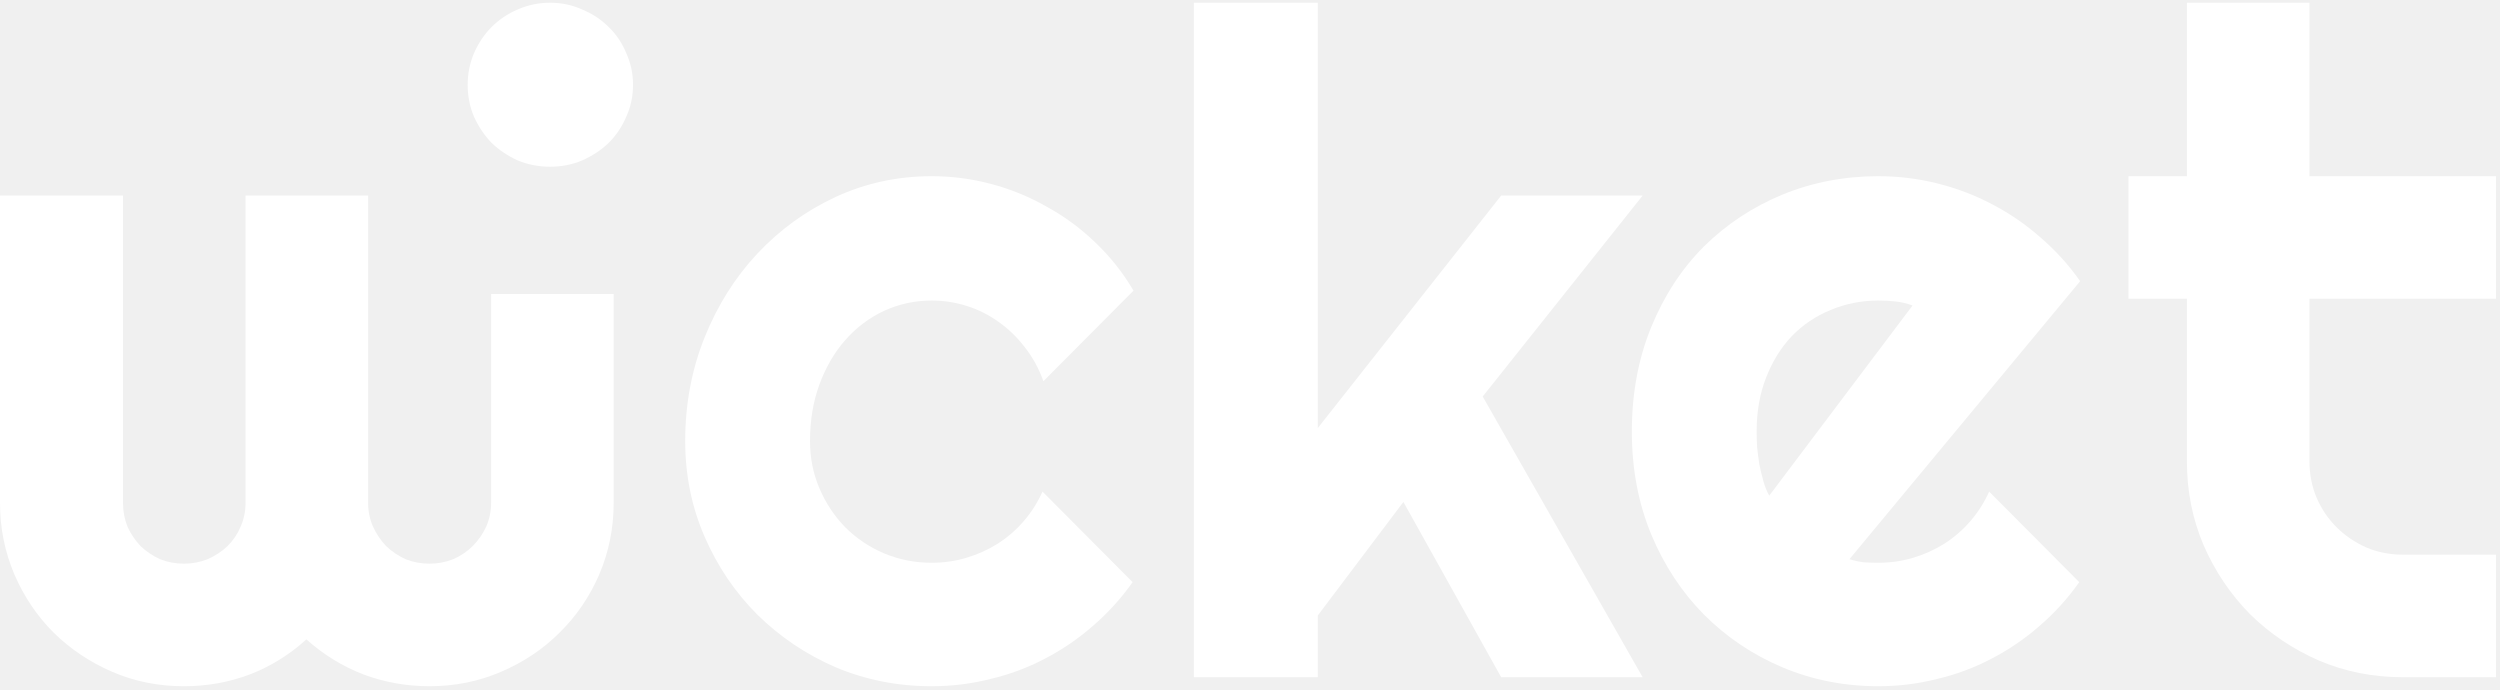
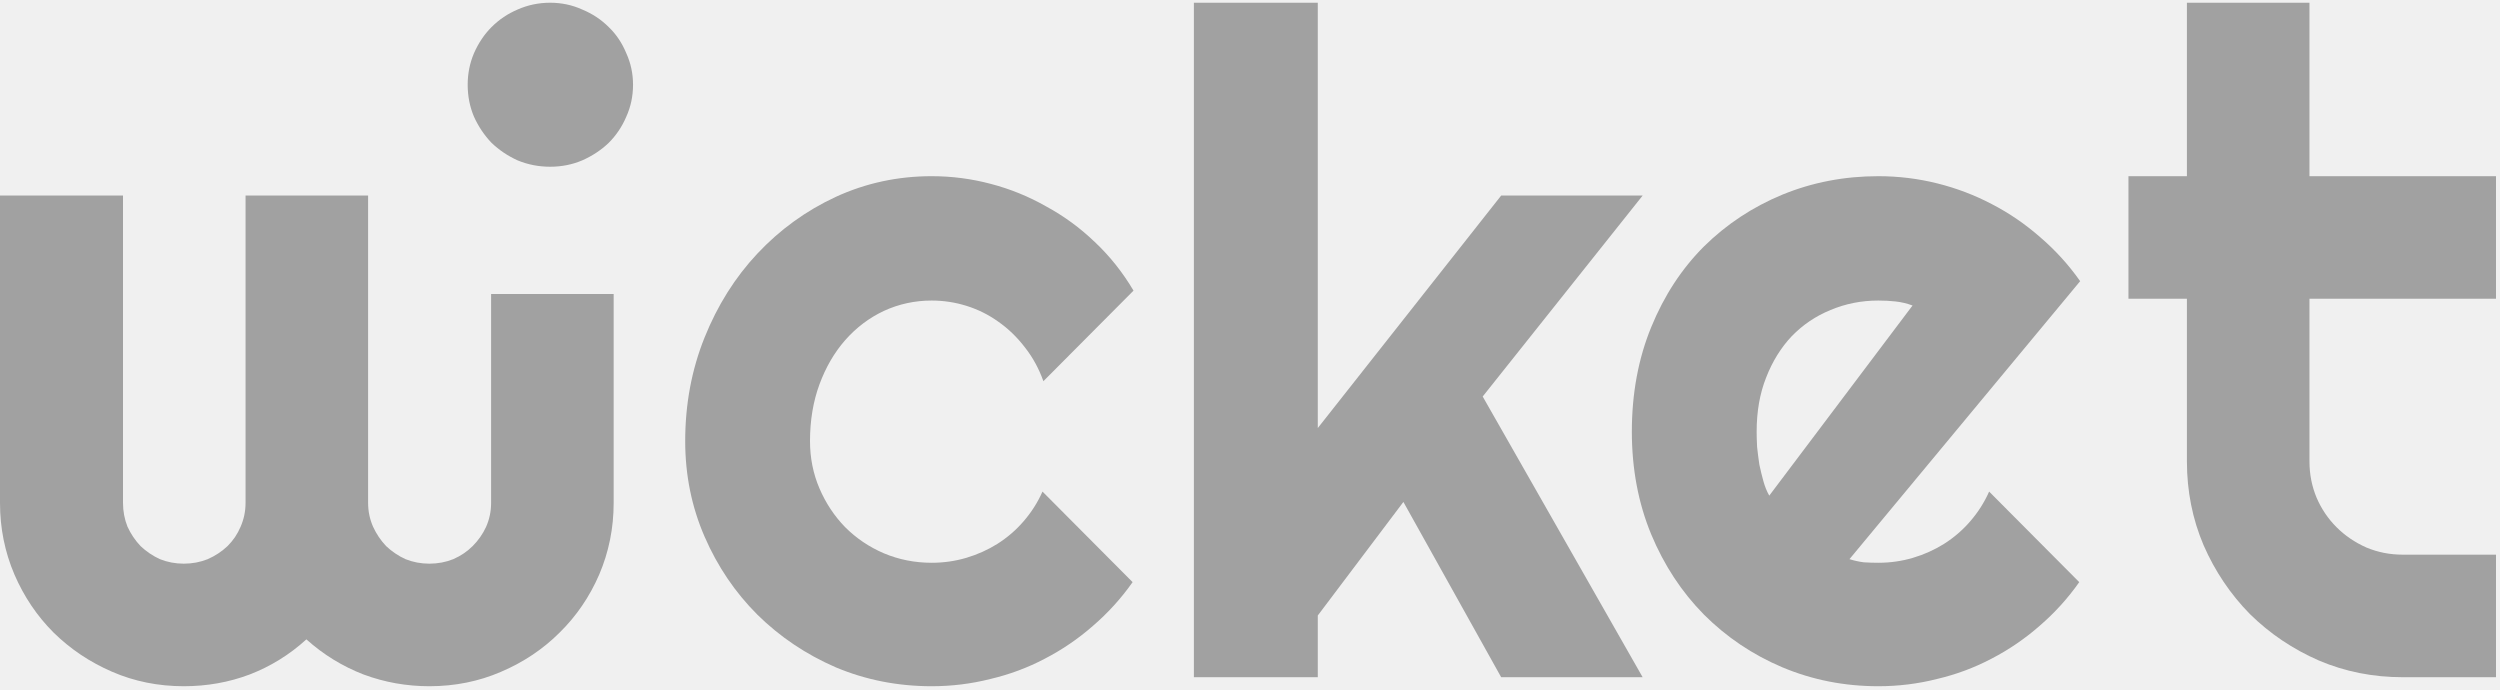
<svg xmlns="http://www.w3.org/2000/svg" width="406" height="112" viewBox="0 0 406 112" fill="none">
-   <path d="M99.659 81.662C99.659 85.76 98.878 89.638 97.317 93.296C95.756 96.906 93.61 100.052 90.878 102.735C88.195 105.418 85.024 107.54 81.366 109.101C77.756 110.662 73.878 111.443 69.732 111.443C66.024 111.443 62.463 110.808 59.049 109.54C55.634 108.223 52.537 106.321 49.756 103.833C47.024 106.321 43.951 108.223 40.537 109.54C37.171 110.808 33.61 111.443 29.854 111.443C25.707 111.443 21.829 110.662 18.22 109.101C14.61 107.54 11.439 105.418 8.707 102.735C6.024 100.052 3.902 96.906 2.341 93.296C0.78 89.638 0 85.76 0 81.662V31.76H19.976V81.662C19.976 83.028 20.22 84.321 20.707 85.54C21.244 86.711 21.951 87.76 22.829 88.686C23.756 89.565 24.805 90.272 25.976 90.808C27.195 91.296 28.488 91.54 29.854 91.54C31.22 91.54 32.512 91.296 33.732 90.808C34.951 90.272 36.024 89.565 36.951 88.686C37.878 87.76 38.585 86.711 39.073 85.54C39.61 84.321 39.878 83.028 39.878 81.662V31.76H59.781V81.662C59.781 83.028 60.049 84.321 60.585 85.54C61.122 86.711 61.829 87.76 62.707 88.686C63.634 89.565 64.683 90.272 65.854 90.808C67.073 91.296 68.366 91.54 69.732 91.54C71.098 91.54 72.39 91.296 73.61 90.808C74.829 90.272 75.878 89.565 76.756 88.686C77.683 87.76 78.415 86.711 78.951 85.54C79.488 84.321 79.756 83.028 79.756 81.662V47.744H99.659V81.662Z" fill="white" />
-   <path d="M102.805 13.76C102.805 15.613 102.439 17.345 101.707 18.955C101.024 20.565 100.073 21.979 98.854 23.199C97.634 24.369 96.195 25.321 94.537 26.052C92.927 26.735 91.195 27.077 89.341 27.077C87.488 27.077 85.732 26.735 84.073 26.052C82.463 25.321 81.049 24.369 79.829 23.199C78.659 21.979 77.707 20.565 76.976 18.955C76.293 17.345 75.951 15.613 75.951 13.76C75.951 11.955 76.293 10.248 76.976 8.638C77.707 6.979 78.659 5.565 79.829 4.394C81.049 3.174 82.463 2.223 84.073 1.54C85.732 0.808 87.488 0.443 89.341 0.443C91.195 0.443 92.927 0.808 94.537 1.54C96.195 2.223 97.634 3.174 98.854 4.394C100.073 5.565 101.024 6.979 101.707 8.638C102.439 10.248 102.805 11.955 102.805 13.76Z" fill="white" />
-   <path d="M184.082 47.199L169.448 61.906C168.716 59.857 167.716 58.028 166.448 56.418C165.18 54.76 163.74 53.37 162.131 52.248C160.57 51.126 158.862 50.272 157.009 49.687C155.155 49.101 153.253 48.809 151.301 48.809C148.57 48.809 145.984 49.37 143.545 50.491C141.155 51.613 139.058 53.199 137.253 55.248C135.497 57.248 134.106 59.638 133.082 62.418C132.058 65.199 131.545 68.272 131.545 71.638C131.545 74.37 132.058 76.93 133.082 79.321C134.106 81.711 135.497 83.808 137.253 85.613C139.058 87.418 141.155 88.833 143.545 89.857C145.984 90.882 148.57 91.394 151.301 91.394C153.253 91.394 155.131 91.126 156.936 90.589C158.74 90.052 160.423 89.296 161.984 88.321C163.594 87.296 165.009 86.077 166.228 84.662C167.497 83.199 168.521 81.589 169.301 79.833L183.936 94.54C182.082 97.174 179.936 99.54 177.497 101.638C175.106 103.735 172.497 105.516 169.667 106.979C166.887 108.443 163.936 109.54 160.814 110.272C157.74 111.052 154.57 111.443 151.301 111.443C145.789 111.443 140.594 110.418 135.716 108.369C130.887 106.272 126.643 103.418 122.984 99.808C119.375 96.199 116.521 91.979 114.423 87.15C112.326 82.321 111.277 77.15 111.277 71.638C111.277 65.638 112.326 60.028 114.423 54.809C116.521 49.589 119.375 45.052 122.984 41.199C126.643 37.296 130.887 34.223 135.716 31.979C140.594 29.735 145.789 28.613 151.301 28.613C154.57 28.613 157.765 29.028 160.887 29.857C164.058 30.686 167.058 31.906 169.887 33.516C172.765 35.077 175.399 37.004 177.789 39.296C180.228 41.589 182.326 44.223 184.082 47.199Z" fill="white" />
-   <path d="M214.009 109.979H193.887V0.443H214.009V69.516L243.789 31.76H266.765L240.789 64.394L266.765 109.979H243.789L227.911 81.516L214.009 99.955V109.979Z" fill="white" />
-   <path d="M300.353 90.808C301.134 91.052 301.914 91.223 302.695 91.321C303.475 91.37 304.256 91.394 305.036 91.394C306.987 91.394 308.865 91.126 310.67 90.589C312.475 90.052 314.158 89.296 315.719 88.321C317.329 87.296 318.743 86.077 319.963 84.662C321.231 83.199 322.256 81.589 323.036 79.833L337.67 94.54C335.817 97.174 333.67 99.54 331.231 101.638C328.841 103.735 326.231 105.516 323.402 106.979C320.621 108.443 317.67 109.54 314.548 110.272C311.475 111.052 308.304 111.443 305.036 111.443C299.524 111.443 294.329 110.418 289.451 108.369C284.621 106.321 280.378 103.467 276.719 99.808C273.109 96.15 270.256 91.808 268.158 86.784C266.06 81.711 265.012 76.15 265.012 70.101C265.012 63.906 266.06 58.248 268.158 53.126C270.256 48.004 273.109 43.638 276.719 40.028C280.378 36.418 284.621 33.613 289.451 31.613C294.329 29.613 299.524 28.613 305.036 28.613C308.304 28.613 311.5 29.004 314.621 29.784C317.743 30.565 320.695 31.686 323.475 33.15C326.304 34.613 328.939 36.418 331.378 38.565C333.817 40.662 335.963 43.028 337.817 45.662L300.353 90.808ZM310.597 49.613C309.67 49.272 308.743 49.052 307.817 48.955C306.939 48.857 306.012 48.809 305.036 48.809C302.304 48.809 299.719 49.321 297.28 50.345C294.89 51.321 292.792 52.735 290.987 54.589C289.231 56.443 287.841 58.687 286.817 61.321C285.792 63.906 285.28 66.833 285.28 70.101C285.28 70.833 285.304 71.662 285.353 72.589C285.451 73.516 285.573 74.467 285.719 75.443C285.914 76.37 286.134 77.272 286.378 78.15C286.621 79.028 286.939 79.808 287.329 80.491L310.597 49.613Z" fill="white" />
-   <path d="M390.204 109.979C385.375 109.979 380.838 109.077 376.594 107.272C372.35 105.418 368.619 102.906 365.399 99.735C362.228 96.516 359.716 92.784 357.862 88.54C356.058 84.296 355.155 79.76 355.155 74.93V48.516H345.662V28.613H355.155V0.443H375.058V28.613H405.35V48.516H375.058V74.93C375.058 77.028 375.448 79.004 376.228 80.857C377.009 82.662 378.082 84.248 379.448 85.613C380.814 86.979 382.423 88.077 384.277 88.906C386.131 89.686 388.106 90.077 390.204 90.077H405.35V109.979H390.204Z" fill="white" />
+   <path d="M99.659 81.662C99.659 85.76 98.878 89.638 97.317 93.296C95.756 96.906 93.61 100.052 90.878 102.735C88.195 105.418 85.024 107.54 81.366 109.101C77.756 110.662 73.878 111.443 69.732 111.443C66.024 111.443 62.463 110.808 59.049 109.54C55.634 108.223 52.537 106.321 49.756 103.833C47.024 106.321 43.951 108.223 40.537 109.54C37.171 110.808 33.61 111.443 29.854 111.443C25.707 111.443 21.829 110.662 18.22 109.101C14.61 107.54 11.439 105.418 8.707 102.735C6.024 100.052 3.902 96.906 2.341 93.296C0.78 89.638 0 85.76 0 81.662V31.76H19.976V81.662C19.976 83.028 20.22 84.321 20.707 85.54C21.244 86.711 21.951 87.76 22.829 88.686C23.756 89.565 24.805 90.272 25.976 90.808C27.195 91.296 28.488 91.54 29.854 91.54C31.22 91.54 32.512 91.296 33.732 90.808C34.951 90.272 36.024 89.565 36.951 88.686C37.878 87.76 38.585 86.711 39.073 85.54C39.61 84.321 39.878 83.028 39.878 81.662V31.76H59.781V81.662C59.781 83.028 60.049 84.321 60.585 85.54C61.122 86.711 61.829 87.76 62.707 88.686C63.634 89.565 64.683 90.272 65.854 90.808C67.073 91.296 68.366 91.54 69.732 91.54C71.098 91.54 72.39 91.296 73.61 90.808C74.829 90.272 75.878 89.565 76.756 88.686C77.683 87.76 78.415 86.711 78.951 85.54C79.488 84.321 79.756 83.028 79.756 81.662V47.744H99.659V81.662Z" fill="#a1a1a1" />
+   <path d="M102.805 13.76C102.805 15.613 102.439 17.345 101.707 18.955C101.024 20.565 100.073 21.979 98.854 23.199C97.634 24.369 96.195 25.321 94.537 26.052C92.927 26.735 91.195 27.077 89.341 27.077C87.488 27.077 85.732 26.735 84.073 26.052C82.463 25.321 81.049 24.369 79.829 23.199C78.659 21.979 77.707 20.565 76.976 18.955C76.293 17.345 75.951 15.613 75.951 13.76C75.951 11.955 76.293 10.248 76.976 8.638C77.707 6.979 78.659 5.565 79.829 4.394C81.049 3.174 82.463 2.223 84.073 1.54C85.732 0.808 87.488 0.443 89.341 0.443C91.195 0.443 92.927 0.808 94.537 1.54C96.195 2.223 97.634 3.174 98.854 4.394C100.073 5.565 101.024 6.979 101.707 8.638C102.439 10.248 102.805 11.955 102.805 13.76Z" fill="#a1a1a1" />
+   <path d="M184.082 47.199L169.448 61.906C168.716 59.857 167.716 58.028 166.448 56.418C165.18 54.76 163.74 53.37 162.131 52.248C160.57 51.126 158.862 50.272 157.009 49.687C155.155 49.101 153.253 48.809 151.301 48.809C148.57 48.809 145.984 49.37 143.545 50.491C141.155 51.613 139.058 53.199 137.253 55.248C135.497 57.248 134.106 59.638 133.082 62.418C132.058 65.199 131.545 68.272 131.545 71.638C131.545 74.37 132.058 76.93 133.082 79.321C134.106 81.711 135.497 83.808 137.253 85.613C139.058 87.418 141.155 88.833 143.545 89.857C145.984 90.882 148.57 91.394 151.301 91.394C153.253 91.394 155.131 91.126 156.936 90.589C158.74 90.052 160.423 89.296 161.984 88.321C163.594 87.296 165.009 86.077 166.228 84.662C167.497 83.199 168.521 81.589 169.301 79.833L183.936 94.54C182.082 97.174 179.936 99.54 177.497 101.638C175.106 103.735 172.497 105.516 169.667 106.979C166.887 108.443 163.936 109.54 160.814 110.272C157.74 111.052 154.57 111.443 151.301 111.443C145.789 111.443 140.594 110.418 135.716 108.369C130.887 106.272 126.643 103.418 122.984 99.808C119.375 96.199 116.521 91.979 114.423 87.15C112.326 82.321 111.277 77.15 111.277 71.638C111.277 65.638 112.326 60.028 114.423 54.809C116.521 49.589 119.375 45.052 122.984 41.199C126.643 37.296 130.887 34.223 135.716 31.979C140.594 29.735 145.789 28.613 151.301 28.613C154.57 28.613 157.765 29.028 160.887 29.857C164.058 30.686 167.058 31.906 169.887 33.516C172.765 35.077 175.399 37.004 177.789 39.296C180.228 41.589 182.326 44.223 184.082 47.199Z" fill="#a1a1a1" />
+   <path d="M214.009 109.979H193.887V0.443H214.009V69.516L243.789 31.76H266.765L240.789 64.394L266.765 109.979H243.789L227.911 81.516L214.009 99.955V109.979Z" fill="#a1a1a1" />
+   <path d="M300.353 90.808C301.134 91.052 301.914 91.223 302.695 91.321C303.475 91.37 304.256 91.394 305.036 91.394C306.987 91.394 308.865 91.126 310.67 90.589C312.475 90.052 314.158 89.296 315.719 88.321C317.329 87.296 318.743 86.077 319.963 84.662C321.231 83.199 322.256 81.589 323.036 79.833L337.67 94.54C335.817 97.174 333.67 99.54 331.231 101.638C328.841 103.735 326.231 105.516 323.402 106.979C320.621 108.443 317.67 109.54 314.548 110.272C311.475 111.052 308.304 111.443 305.036 111.443C299.524 111.443 294.329 110.418 289.451 108.369C284.621 106.321 280.378 103.467 276.719 99.808C273.109 96.15 270.256 91.808 268.158 86.784C266.06 81.711 265.012 76.15 265.012 70.101C265.012 63.906 266.06 58.248 268.158 53.126C270.256 48.004 273.109 43.638 276.719 40.028C280.378 36.418 284.621 33.613 289.451 31.613C294.329 29.613 299.524 28.613 305.036 28.613C308.304 28.613 311.5 29.004 314.621 29.784C317.743 30.565 320.695 31.686 323.475 33.15C326.304 34.613 328.939 36.418 331.378 38.565C333.817 40.662 335.963 43.028 337.817 45.662L300.353 90.808ZM310.597 49.613C309.67 49.272 308.743 49.052 307.817 48.955C306.939 48.857 306.012 48.809 305.036 48.809C302.304 48.809 299.719 49.321 297.28 50.345C294.89 51.321 292.792 52.735 290.987 54.589C289.231 56.443 287.841 58.687 286.817 61.321C285.792 63.906 285.28 66.833 285.28 70.101C285.28 70.833 285.304 71.662 285.353 72.589C285.451 73.516 285.573 74.467 285.719 75.443C285.914 76.37 286.134 77.272 286.378 78.15C286.621 79.028 286.939 79.808 287.329 80.491L310.597 49.613Z" fill="#a1a1a1" />
+   <path d="M390.204 109.979C385.375 109.979 380.838 109.077 376.594 107.272C372.35 105.418 368.619 102.906 365.399 99.735C362.228 96.516 359.716 92.784 357.862 88.54C356.058 84.296 355.155 79.76 355.155 74.93V48.516H345.662V28.613H355.155V0.443H375.058V28.613H405.35V48.516H375.058V74.93C375.058 77.028 375.448 79.004 376.228 80.857C377.009 82.662 378.082 84.248 379.448 85.613C380.814 86.979 382.423 88.077 384.277 88.906C386.131 89.686 388.106 90.077 390.204 90.077H405.35V109.979H390.204Z" fill="#a1a1a1" />
</svg>
